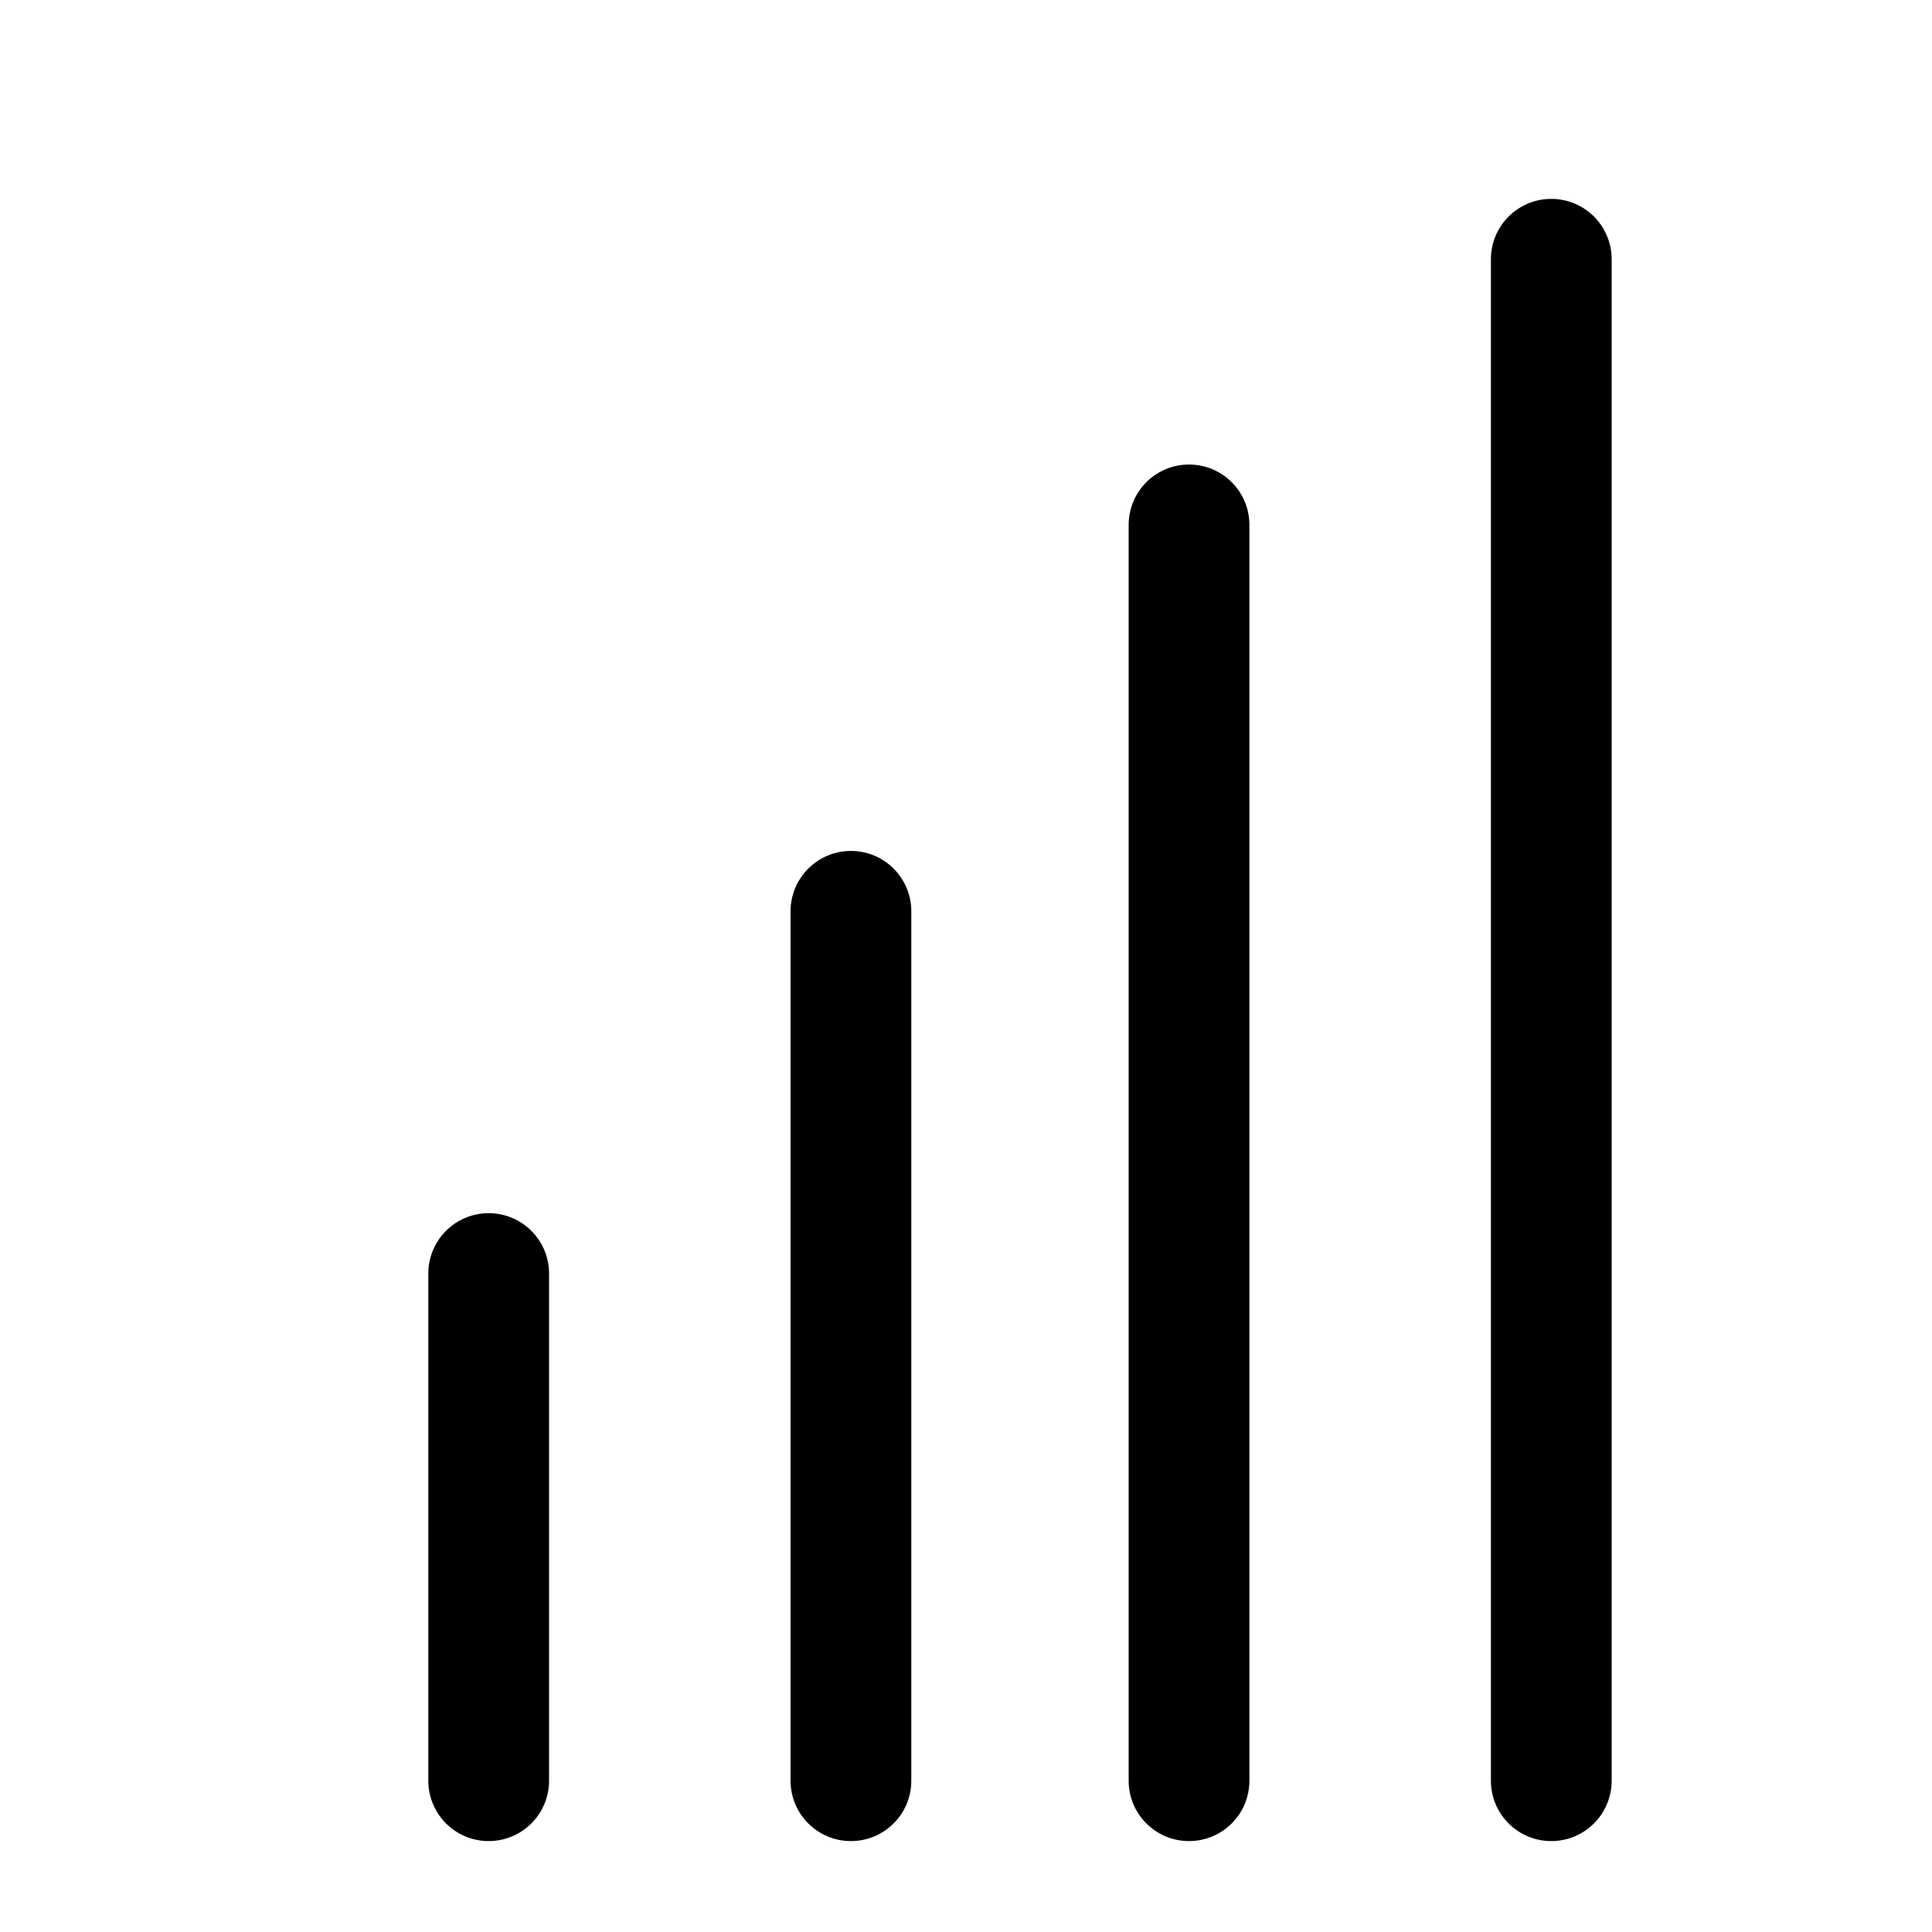
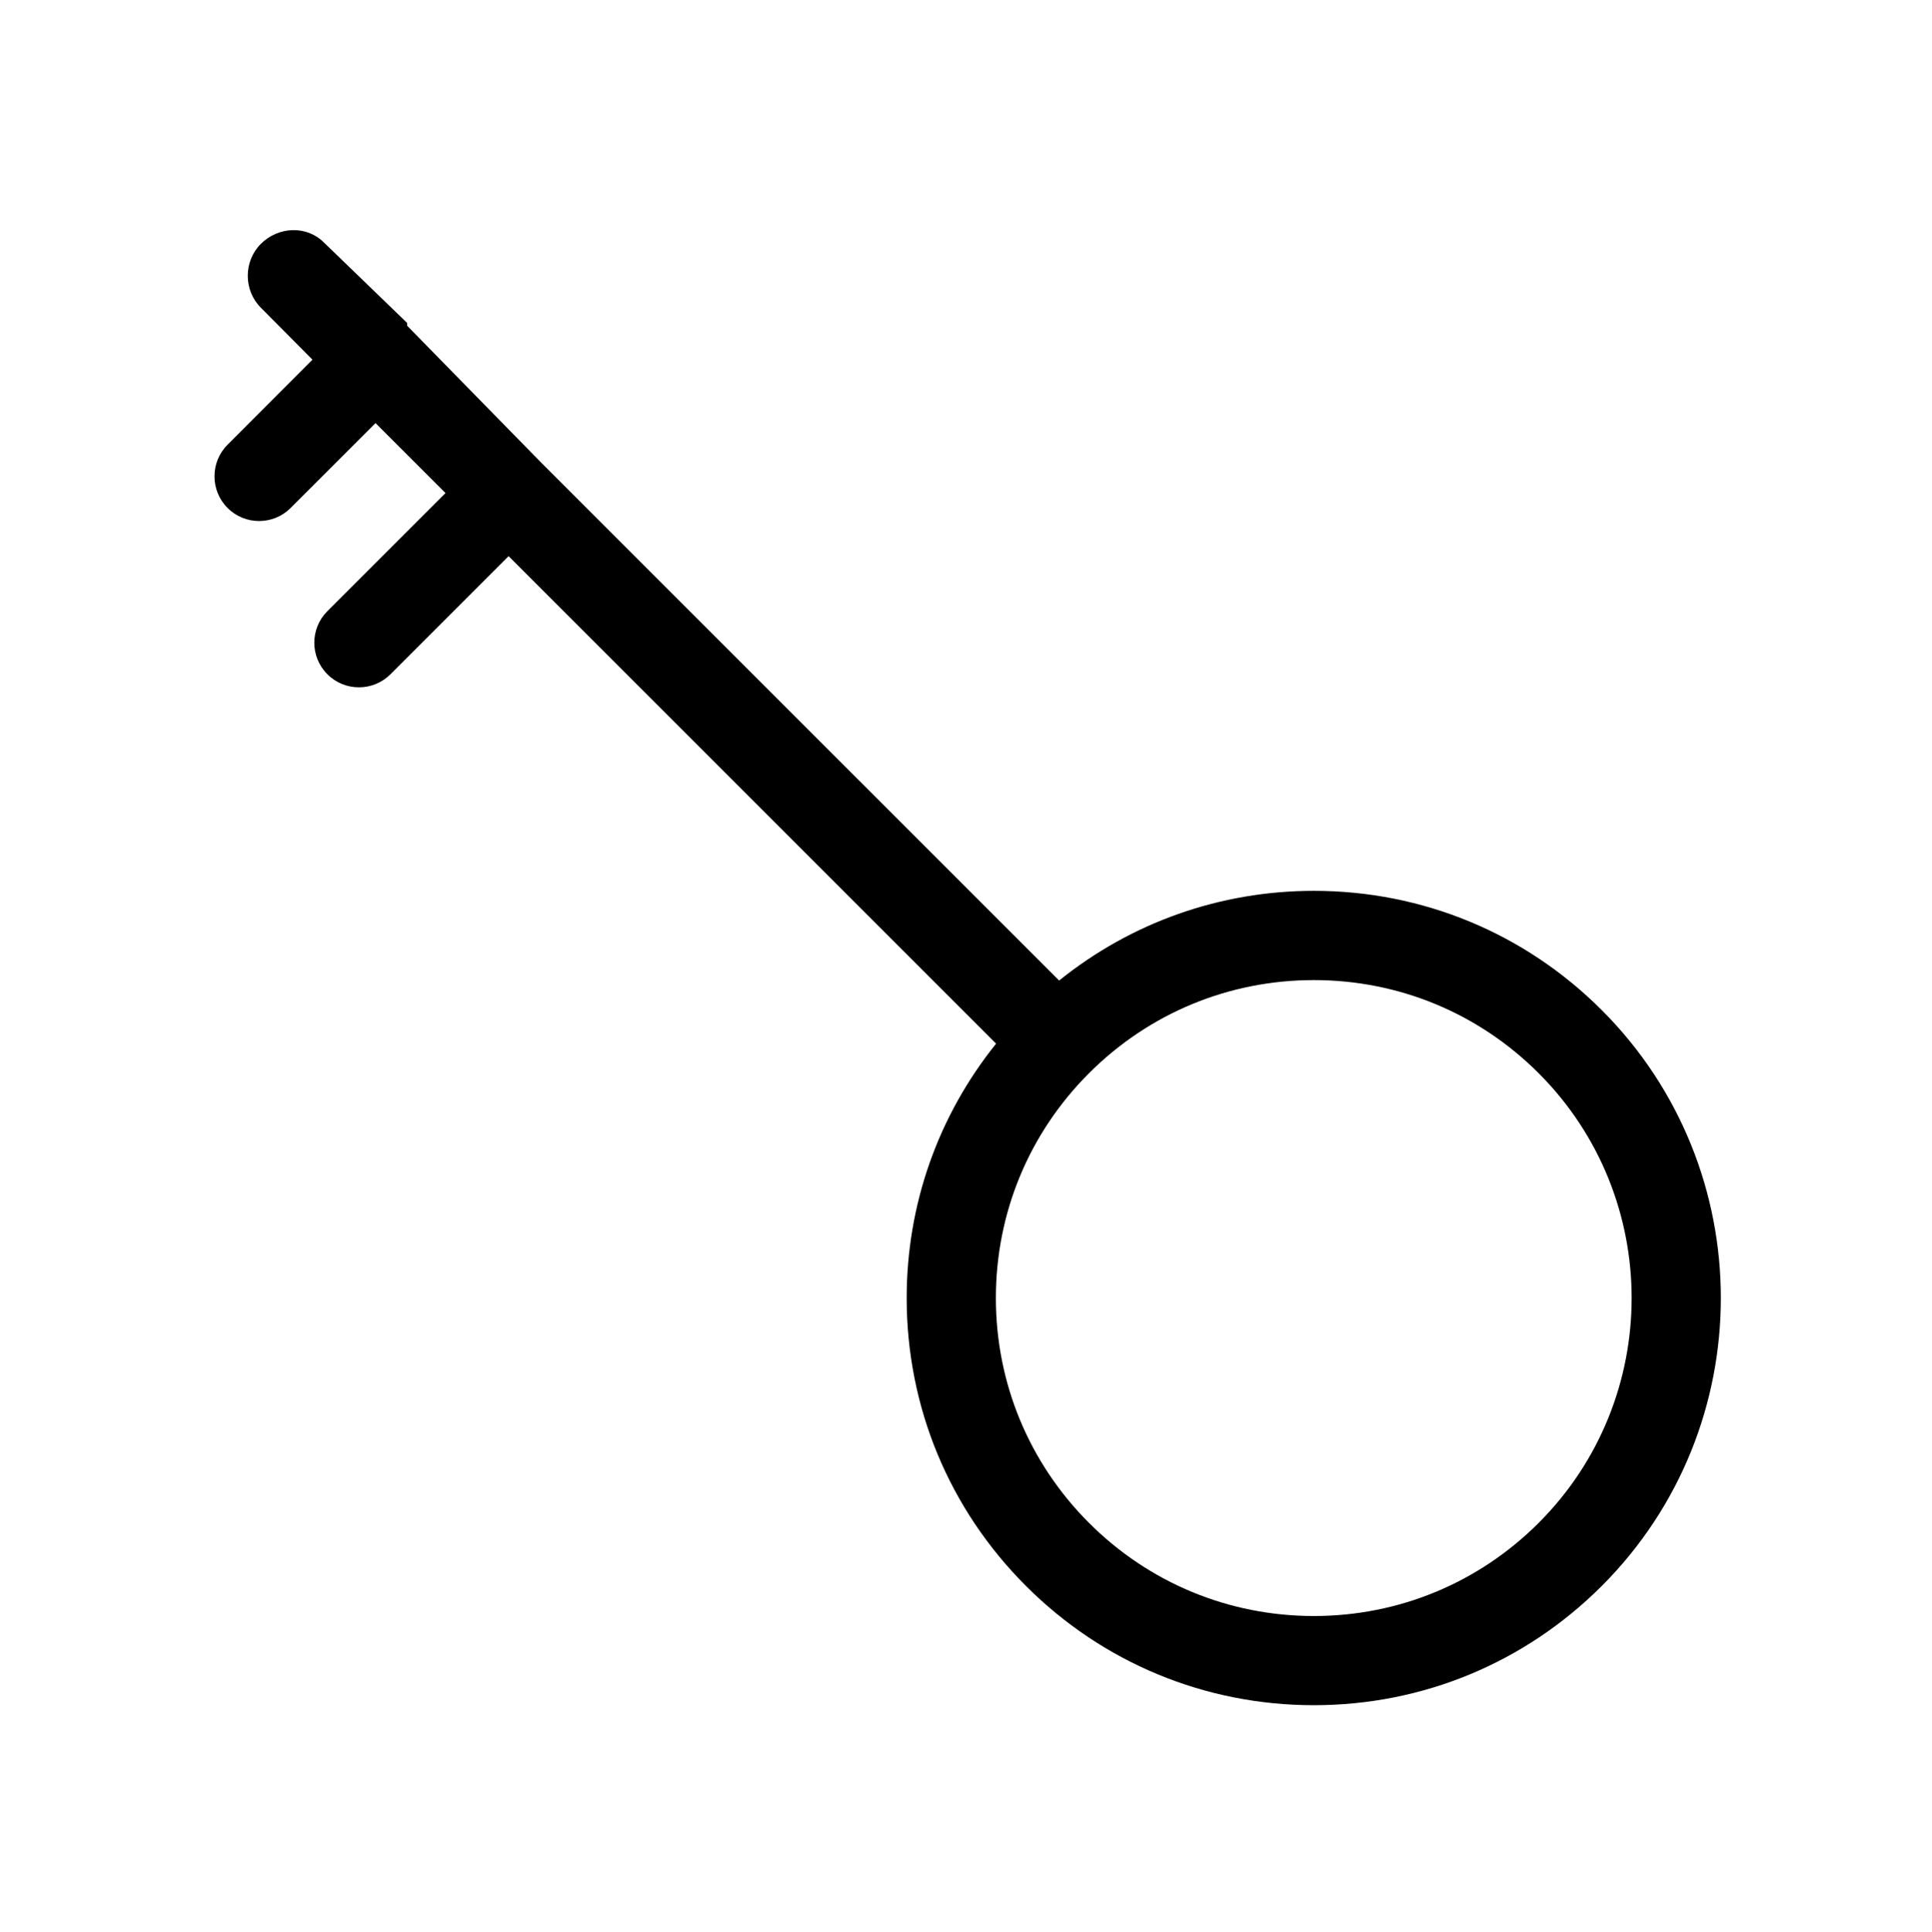
- <svg xmlns="http://www.w3.org/2000/svg" fill="currentColor" viewBox="0 0 68 68">
-   <g transform="translate(7, 7) scale(0.85)">
-     <path d="M12,42c-1.381,0-2.5,1.119-2.5,2.5v21c0,1.381,1.119,2.5,2.5,2.5s2.5-1.119,2.5-2.5v-21C14.5,43.119,13.381,42,12,42z" />
-     <path d="M27,27c-1.381,0-2.5,1.119-2.5,2.5v36c0,1.381,1.119,2.5,2.5,2.5s2.5-1.119,2.5-2.5v-36C29.5,28.119,28.381,27,27,27z" />
-     <path d="M41,11c-1.381,0-2.5,1.119-2.5,2.5v52c0,1.381,1.119,2.5,2.5,2.5c1.381,0,2.5-1.119,2.5-2.5v-52C43.5,12.119,42.381,11,41,11z" />
-     <path d="M56,0c-1.381,0-2.5,1.119-2.5,2.5v63c0,1.381,1.119,2.5,2.5,2.5s2.5-1.119,2.5-2.5v-63C58.5,1.119,57.381,0,56,0z" />
+ <svg xmlns="http://www.w3.org/2000/svg" fill="currentColor" version="1.1" id="Capa_1" x="0px" y="0px" viewBox="0 0 67.533 67.533" style="enable-background:new 0 0 67.533 67.533;" xml:space="preserve">
+   <g transform="translate(7.5, 7.5) scale(0.78)">
+     <g>
+       <path d="M0.586,13.157c0.391,0.391,0.903,0.586,1.415,0.586s1.023-0.195,1.414-0.586L7.22,9.353l3.137,3.137l-5.296,5.295    c-0.781,0.78-0.781,2.047,0,2.828c0.391,0.391,0.903,0.586,1.415,0.586s1.023-0.195,1.414-0.586l5.296-5.295l21.856,21.856    c-2.594,3.228-4.009,7.206-4.009,11.405c0,4.876,1.899,9.46,5.347,12.907c3.447,3.448,8.032,5.347,12.908,5.347    c4.877,0,9.46-1.898,12.907-5.346c7.118-7.117,7.118-18.698,0.001-25.816c-3.447-3.448-8.031-5.348-12.908-5.348    c-4.205,0-8.189,1.42-11.42,4.021L14.601,11.079c-0.001-0.001-0.001-0.002-0.002-0.003s-0.002-0.001-0.002-0.002l-5.96-6.086    C8.636,4.987,8.636,4.859,8.635,4.859s-0.002,0-0.002,0L4.906,1.256c-0.78-0.781-2.048-0.718-2.828,0.063    c-0.781,0.781-0.781,2.079,0,2.86l2.314,2.33l-3.805,3.812C-0.195,11.101-0.195,12.376,0.586,13.157z M59.367,38.5    c5.557,5.559,5.557,14.603-0.001,20.16c-2.692,2.691-6.271,4.174-10.079,4.174s-7.388-1.482-10.08-4.175    c-2.691-2.692-4.175-6.271-4.175-10.079s1.482-7.388,4.174-10.08s6.272-4.176,10.081-4.176    C53.095,34.324,56.675,35.807,59.367,38.5z" />
+     </g>
  </g>
+   <g>
+ </g>
+   <g>
+ </g>
+   <g>
+ </g>
+   <g>
+ </g>
+   <g>
+ </g>
+   <g>
+ </g>
+   <g>
+ </g>
+   <g>
+ </g>
+   <g>
+ </g>
+   <g>
+ </g>
+   <g>
+ </g>
+   <g>
+ </g>
+   <g>
+ </g>
+   <g>
+ </g>
+   <g>
+ </g>
</svg>
